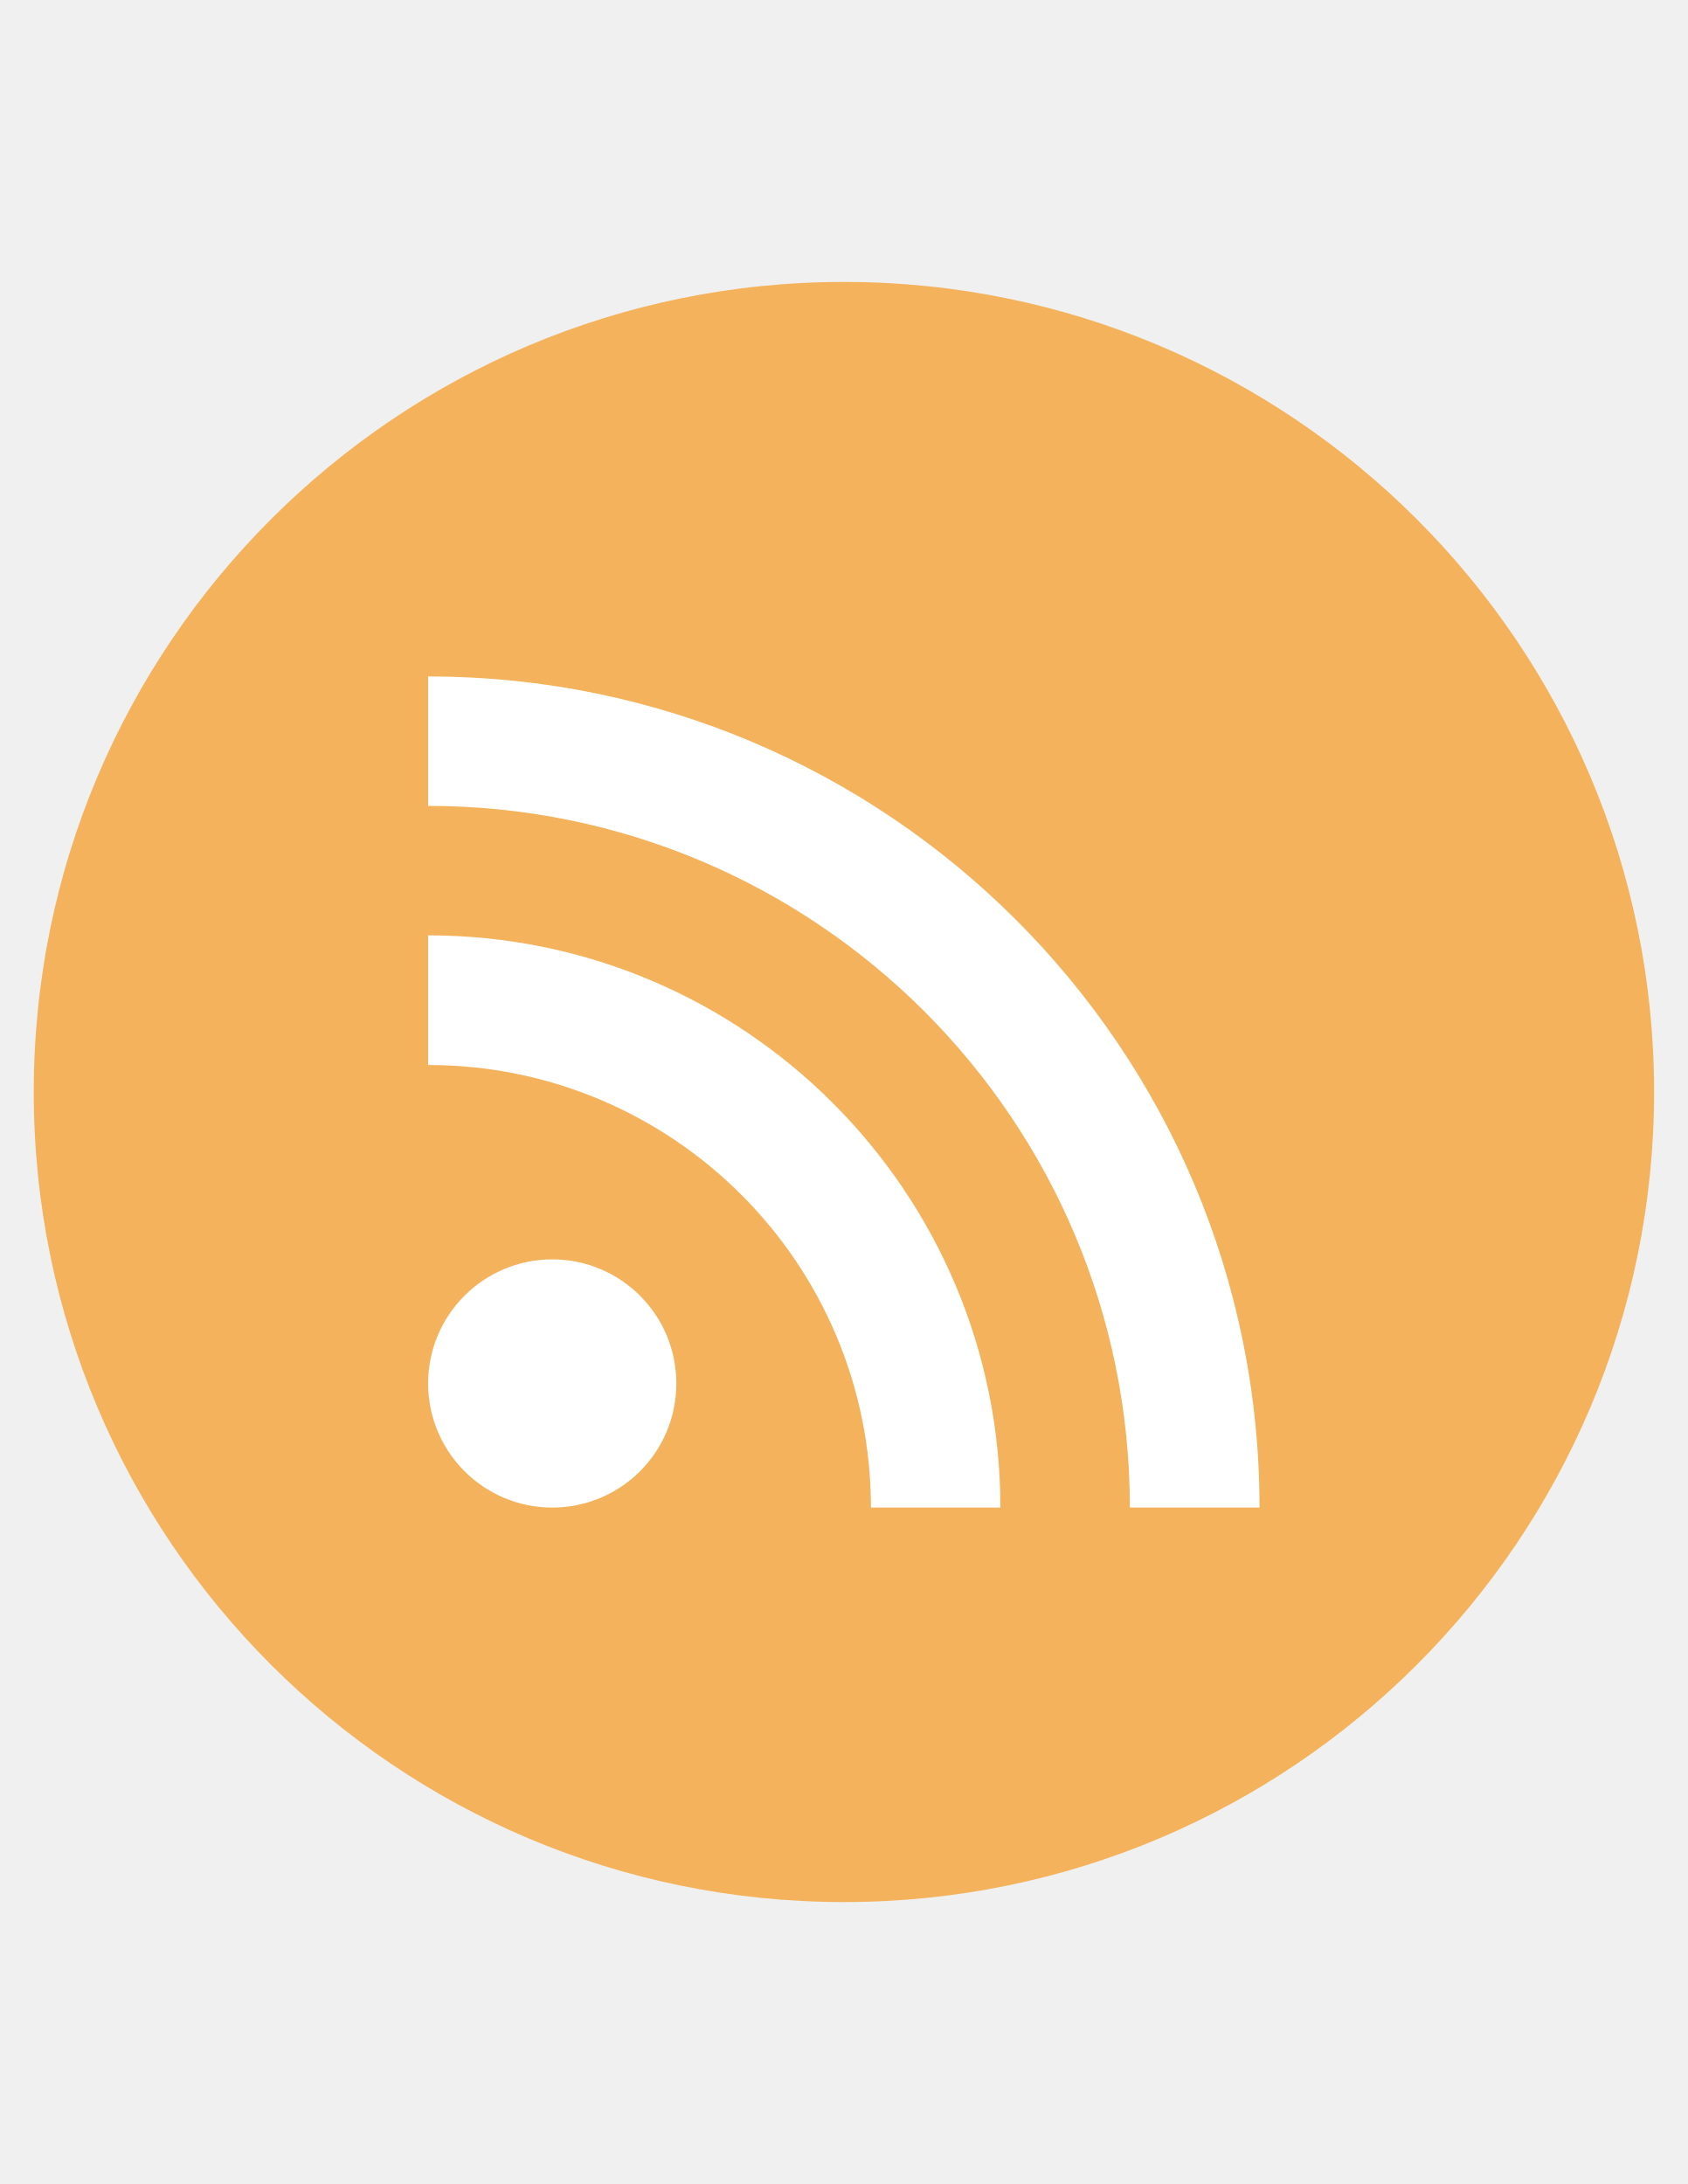
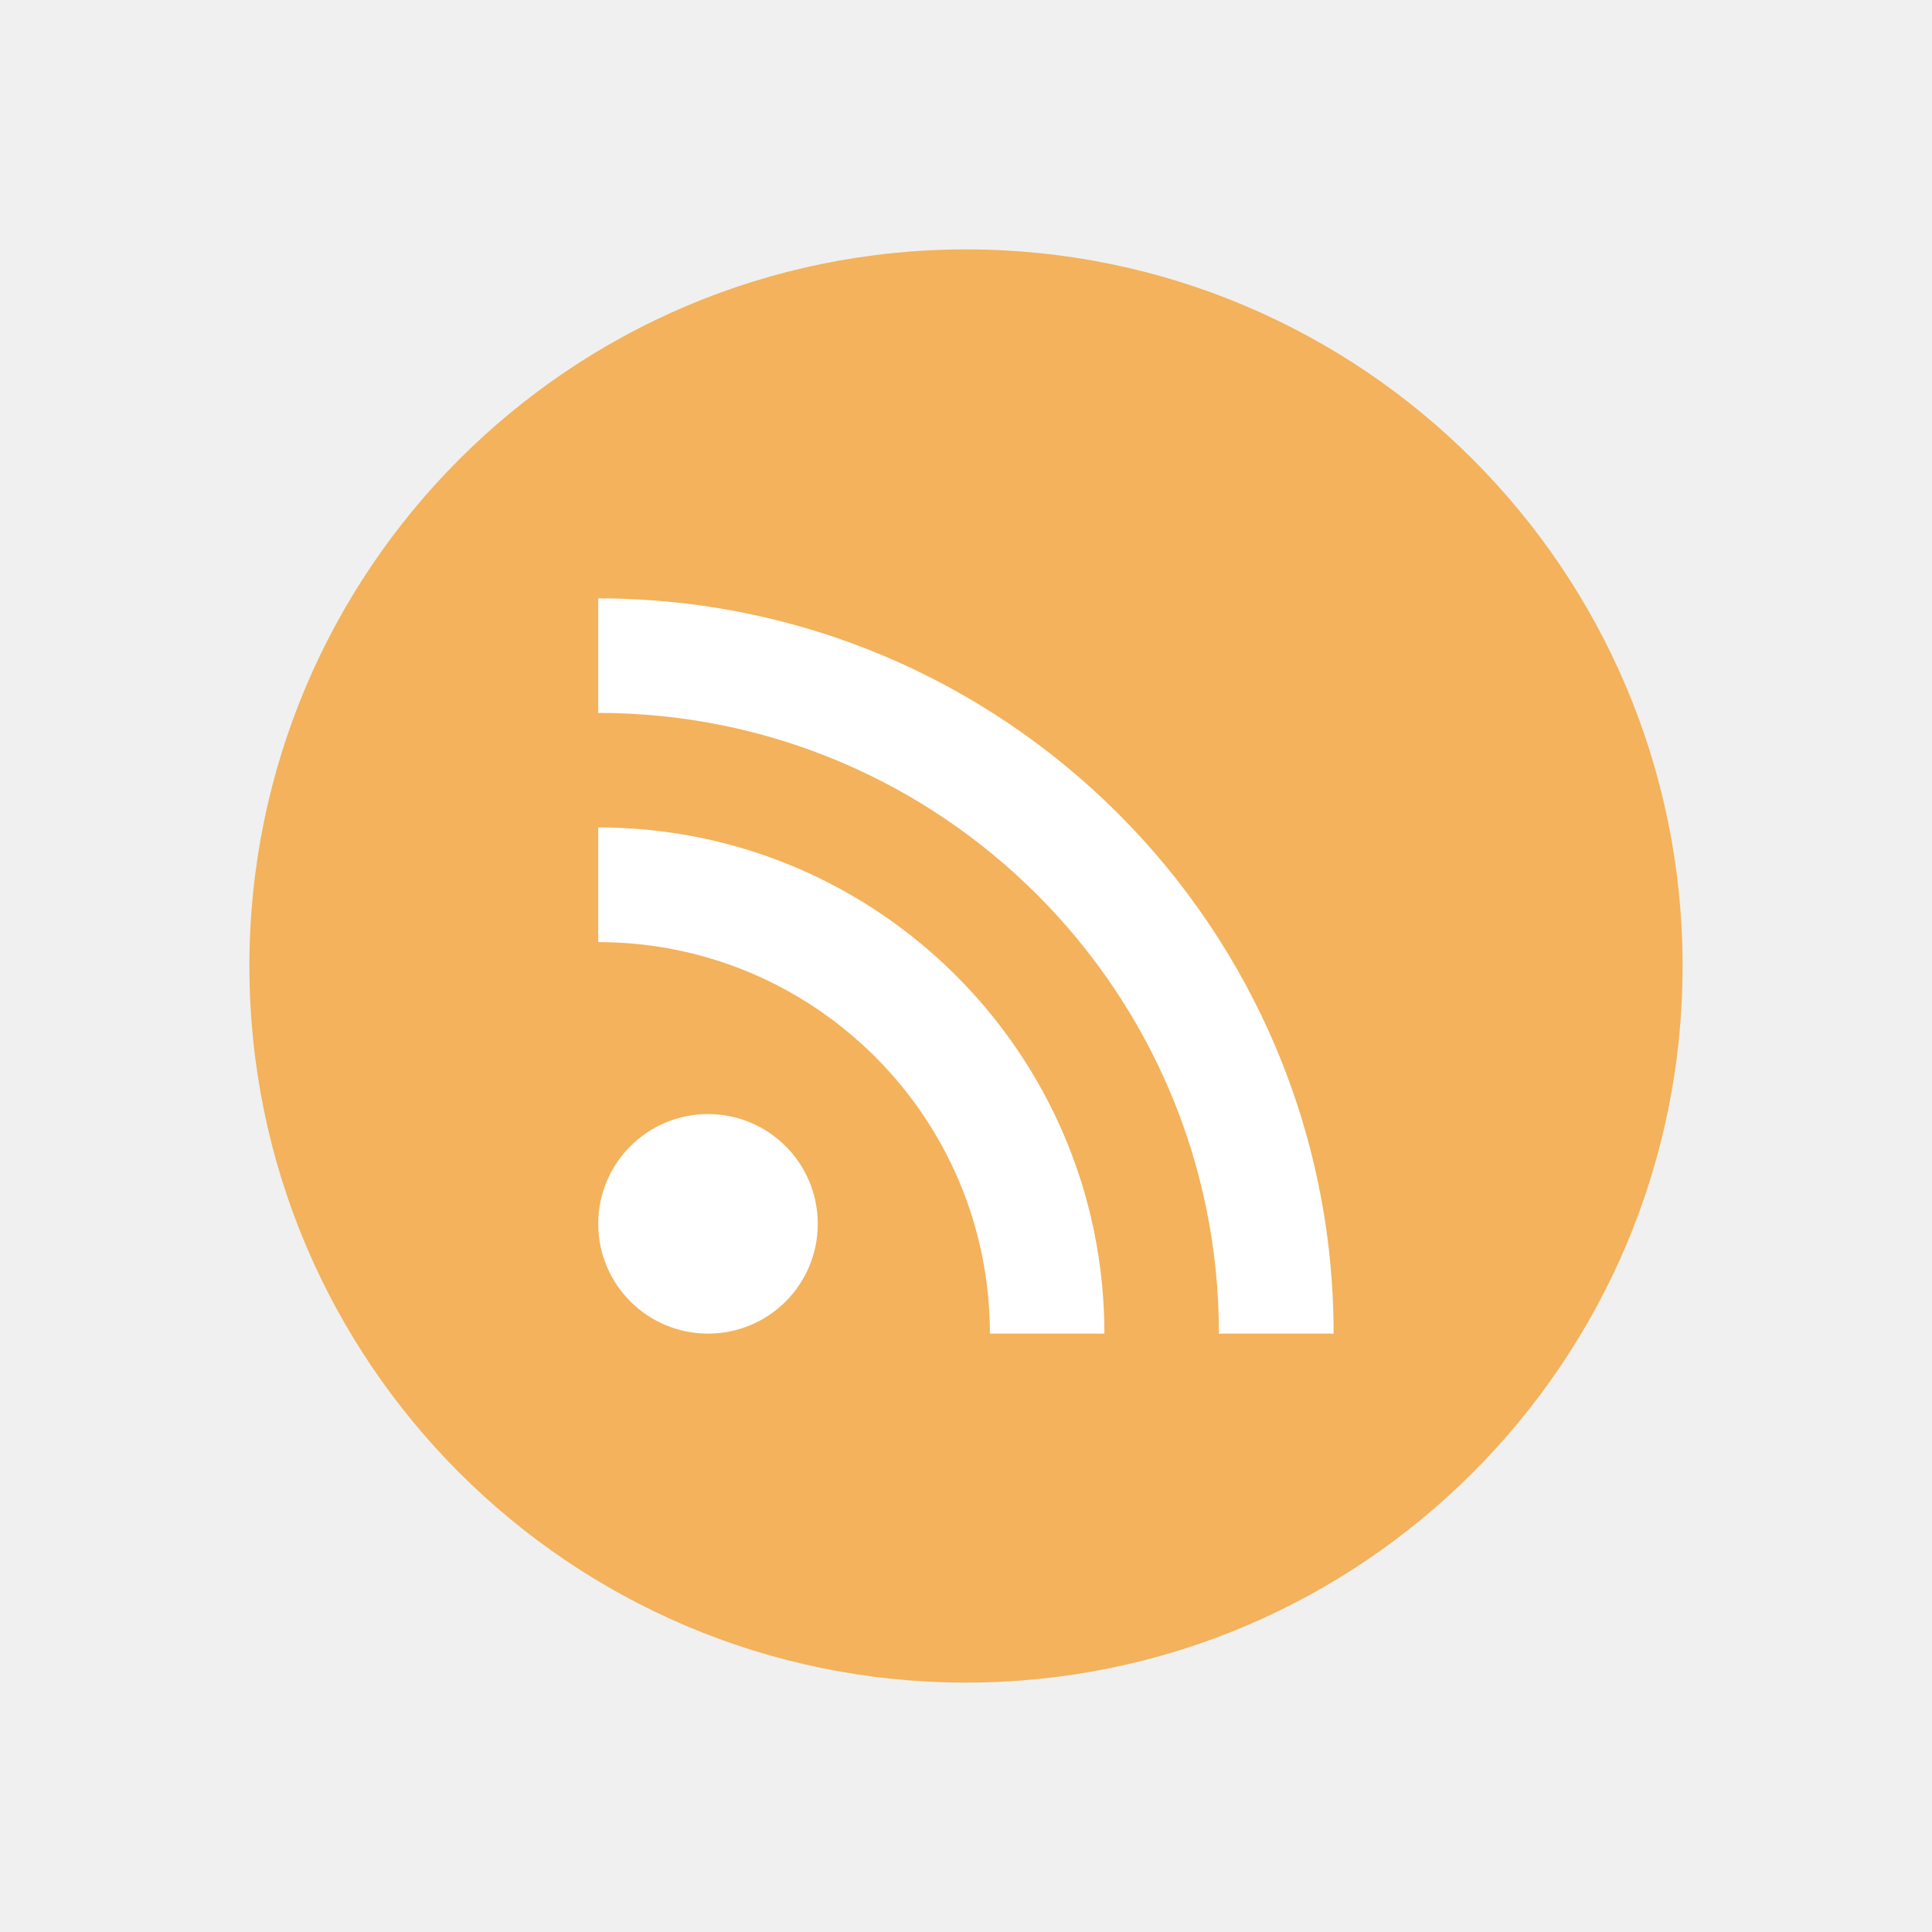
- <svg xmlns="http://www.w3.org/2000/svg" width="816" height="11in" viewBox="0 0 8500 11000" shape-rendering="geometricPrecision" text-rendering="geometricPrecision" image-rendering="optimizeQuality" fill-rule="evenodd" clip-rule="evenodd">
+ <svg xmlns="http://www.w3.org/2000/svg" width="60" height="60" viewBox="0 0 8500 11000" shape-rendering="geometricPrecision" text-rendering="geometricPrecision" image-rendering="optimizeQuality" fill-rule="evenodd" clip-rule="evenodd">
  <defs>
    <style>.fil0{fill:#f3b25b}.fil1{fill:#fff}</style>
  </defs>
  <g id="Layer_x0020_1">
    <circle class="fil0" cx="4250" cy="5500" r="4080" />
    <path class="fil1" d="M2156 3407v652c1952 0 3534 1582 3534 3534h653c0-2312-1874-4186-4187-4186zm0 1304v653c1231 0 2230 998 2230 2229h652c0-1591-1290-2882-2882-2882zm625 1632c-345 0-625 280-625 625s280 625 625 625c346 0 625-279 625-625 0-345-279-625-625-625z" />
  </g>
</svg>
